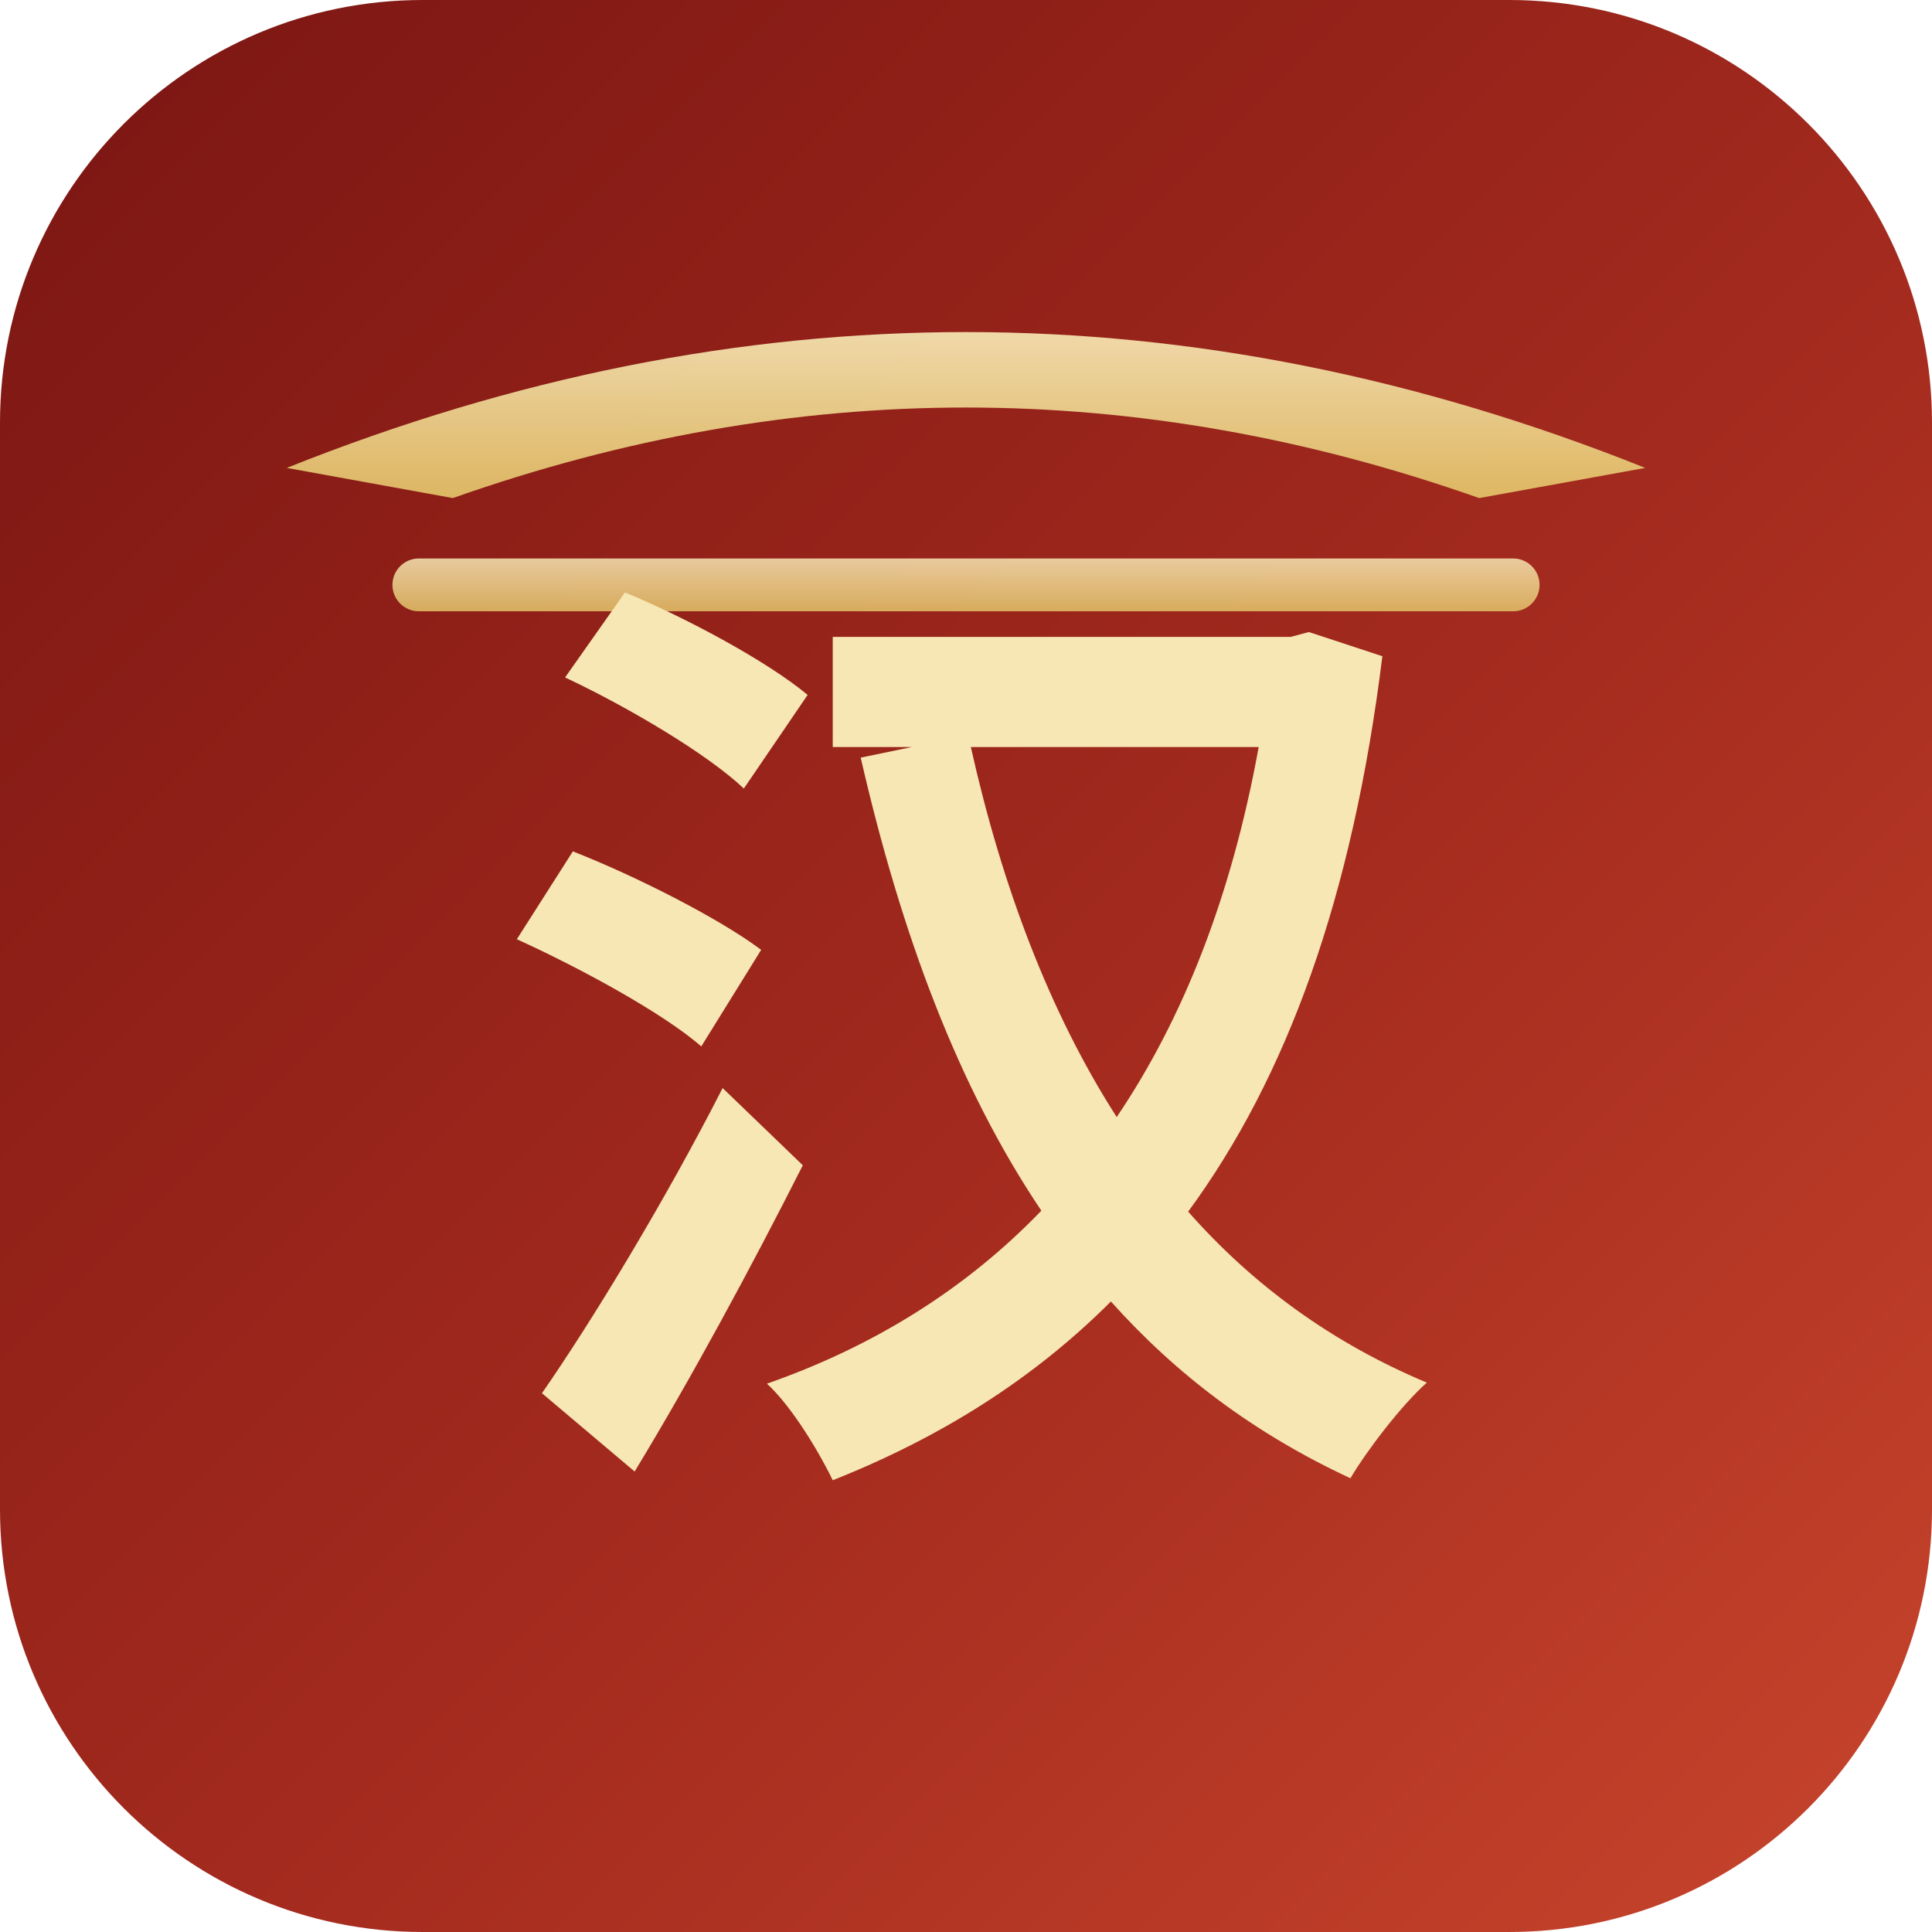
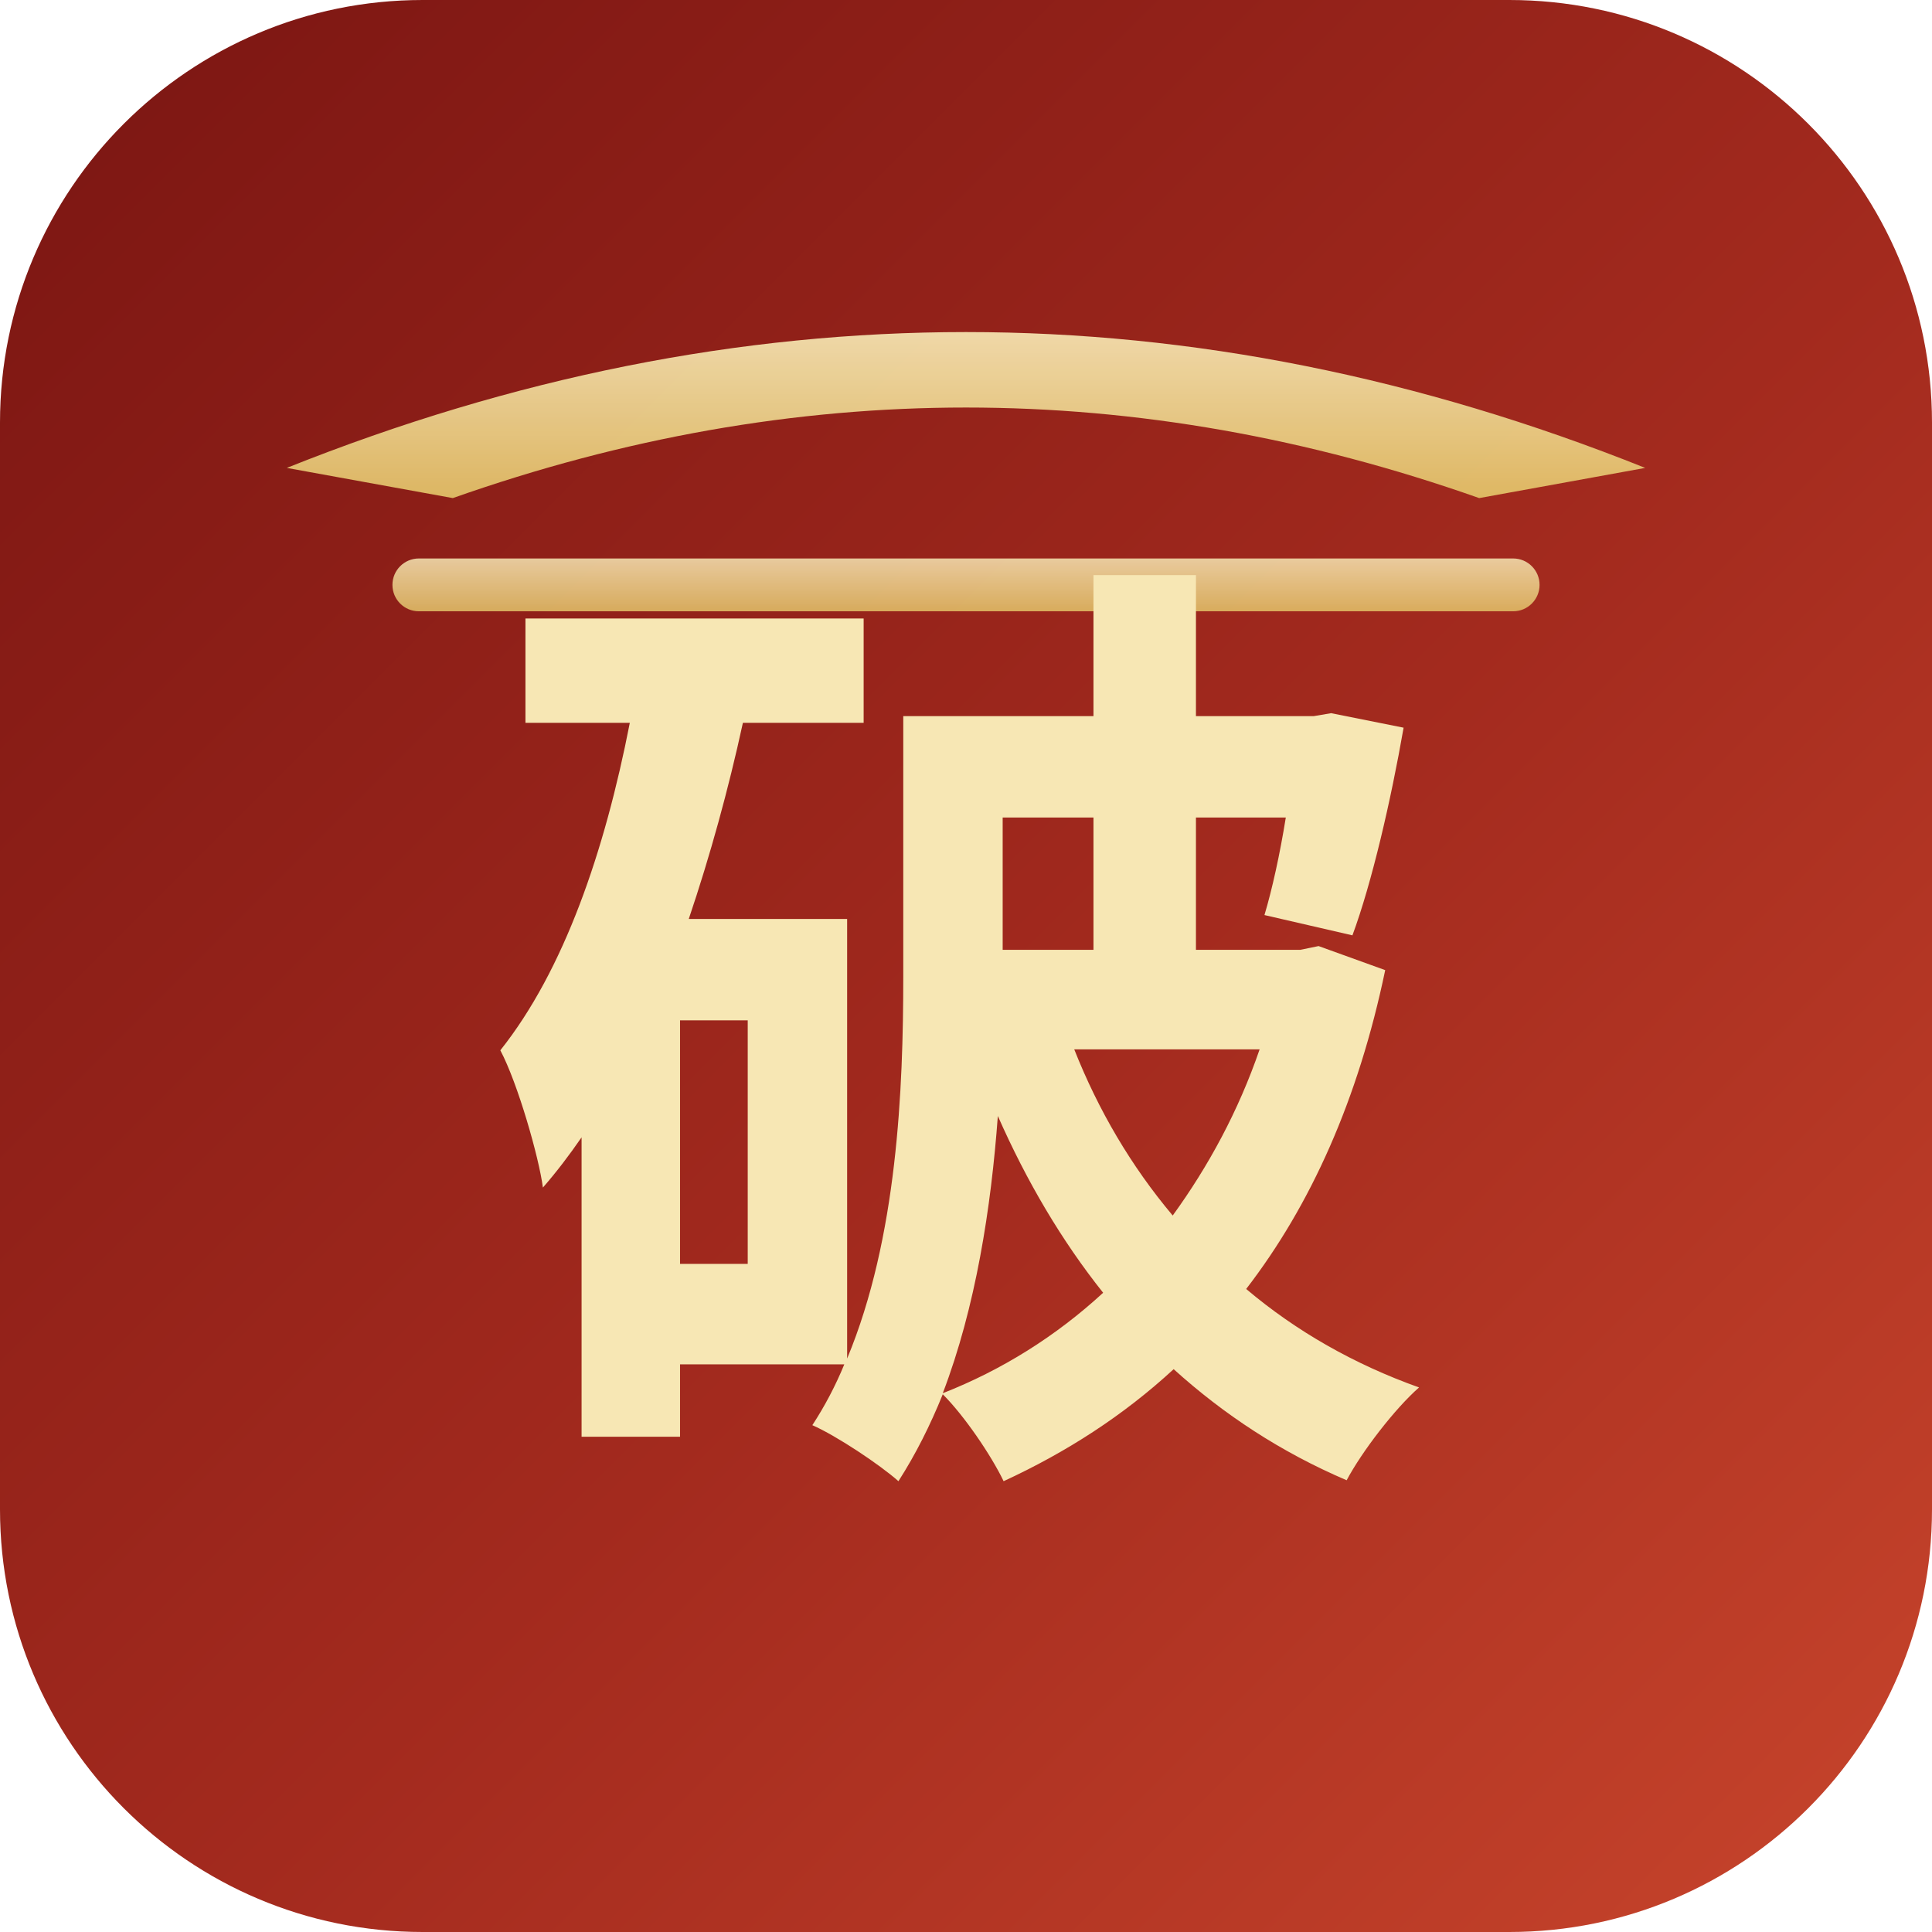
<svg xmlns="http://www.w3.org/2000/svg" width="256" height="256" viewBox="0 0 256 256">
  <defs>
    <linearGradient id="bg" x1="0" y1="0" x2="1" y2="1">
      <stop offset="0" stop-color="#7A1512" />
      <stop offset="0.55" stop-color="#A32A1E" />
      <stop offset="1" stop-color="#C8452C" />
    </linearGradient>
    <linearGradient id="gold" x1="0" y1="0" x2="0" y2="1">
      <stop offset="0" stop-color="#F7E7B4" />
      <stop offset="1" stop-color="#E3C368" />
    </linearGradient>
  </defs>
  <rect width="256" height="256" rx="56" fill="url(#bg)" />
  <path d="M38 62 Q128 26 218 62 L196 66 Q128 42 60 66 Z" fill="url(#gold)" opacity="0.92" />
  <rect x="52" y="74" width="152" height="7" rx="3.5" fill="url(#gold)" opacity="0.85" />
-   <text x="128" y="185" font-size="128" text-anchor="middle" fill="#F7E7B4" font-family="'Noto Sans SC','Microsoft YaHei','PingFang SC',sans-serif" font-weight="700">汉</text>
+   <text x="128" y="185" font-size="128" text-anchor="middle" fill="#F7E7B4" font-family="'Noto Sans SC','Microsoft YaHei','PingFang SC',sans-serif" font-weight="700">破</text>
</svg>
